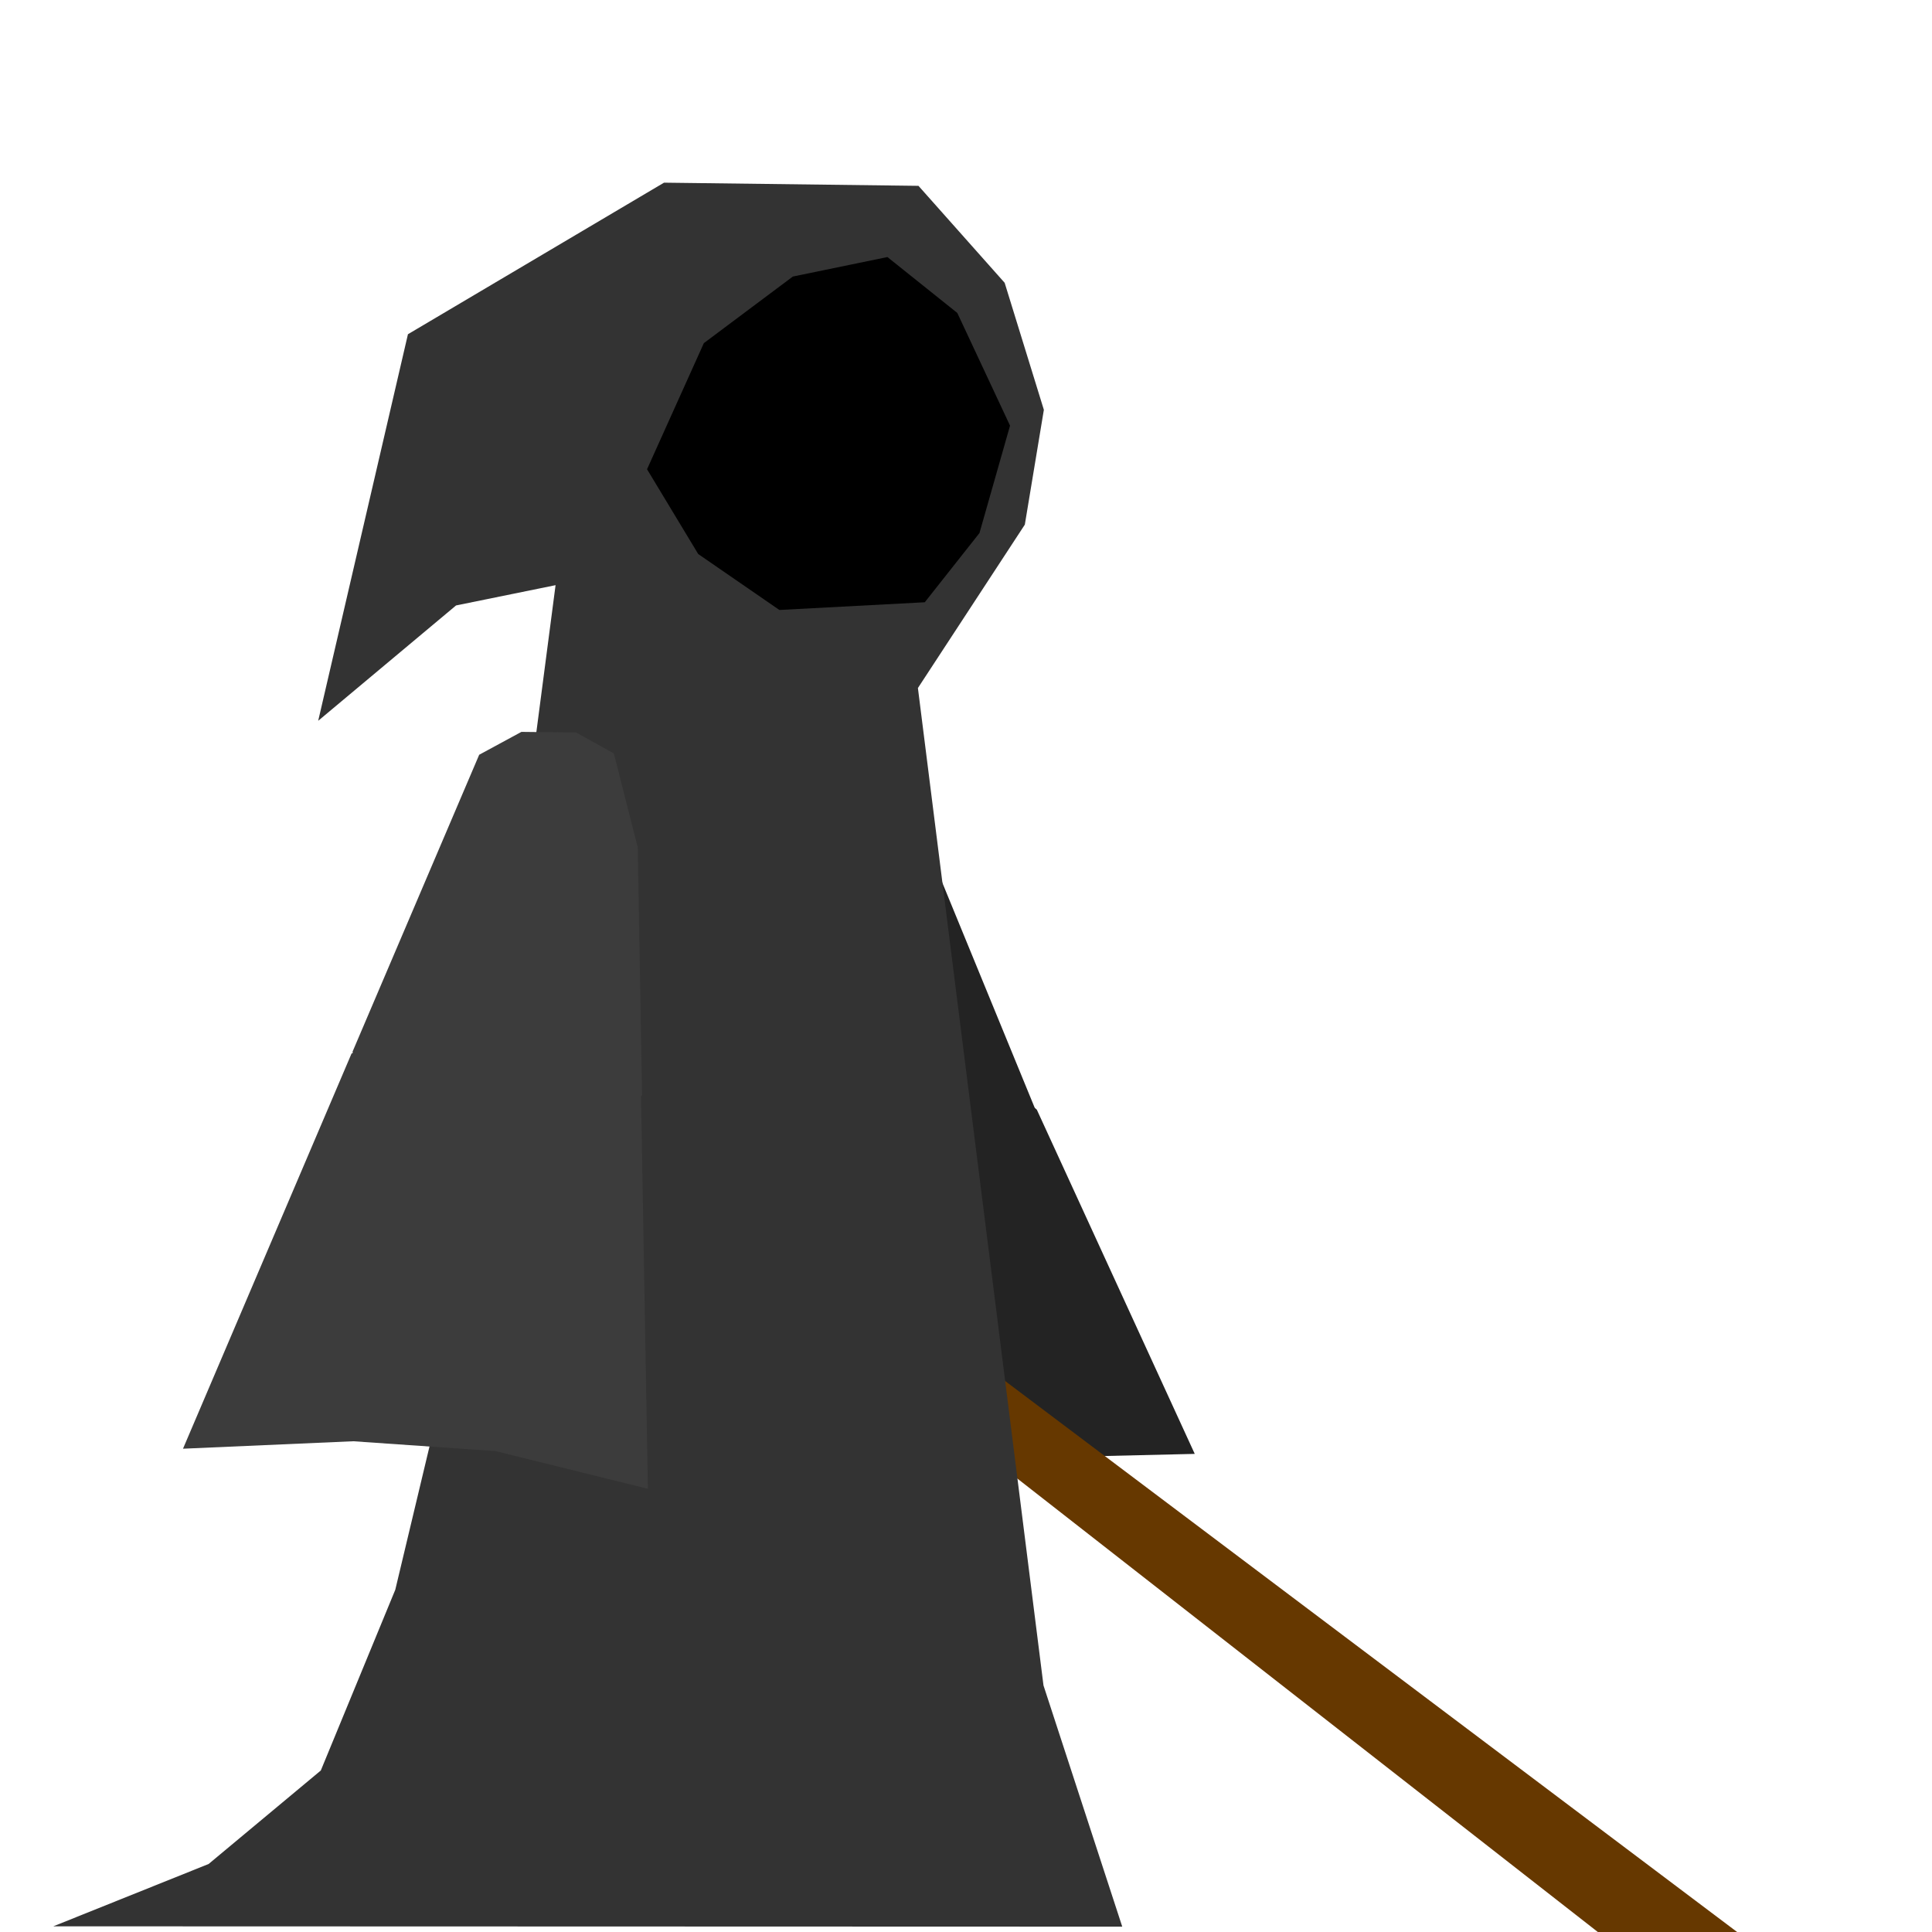
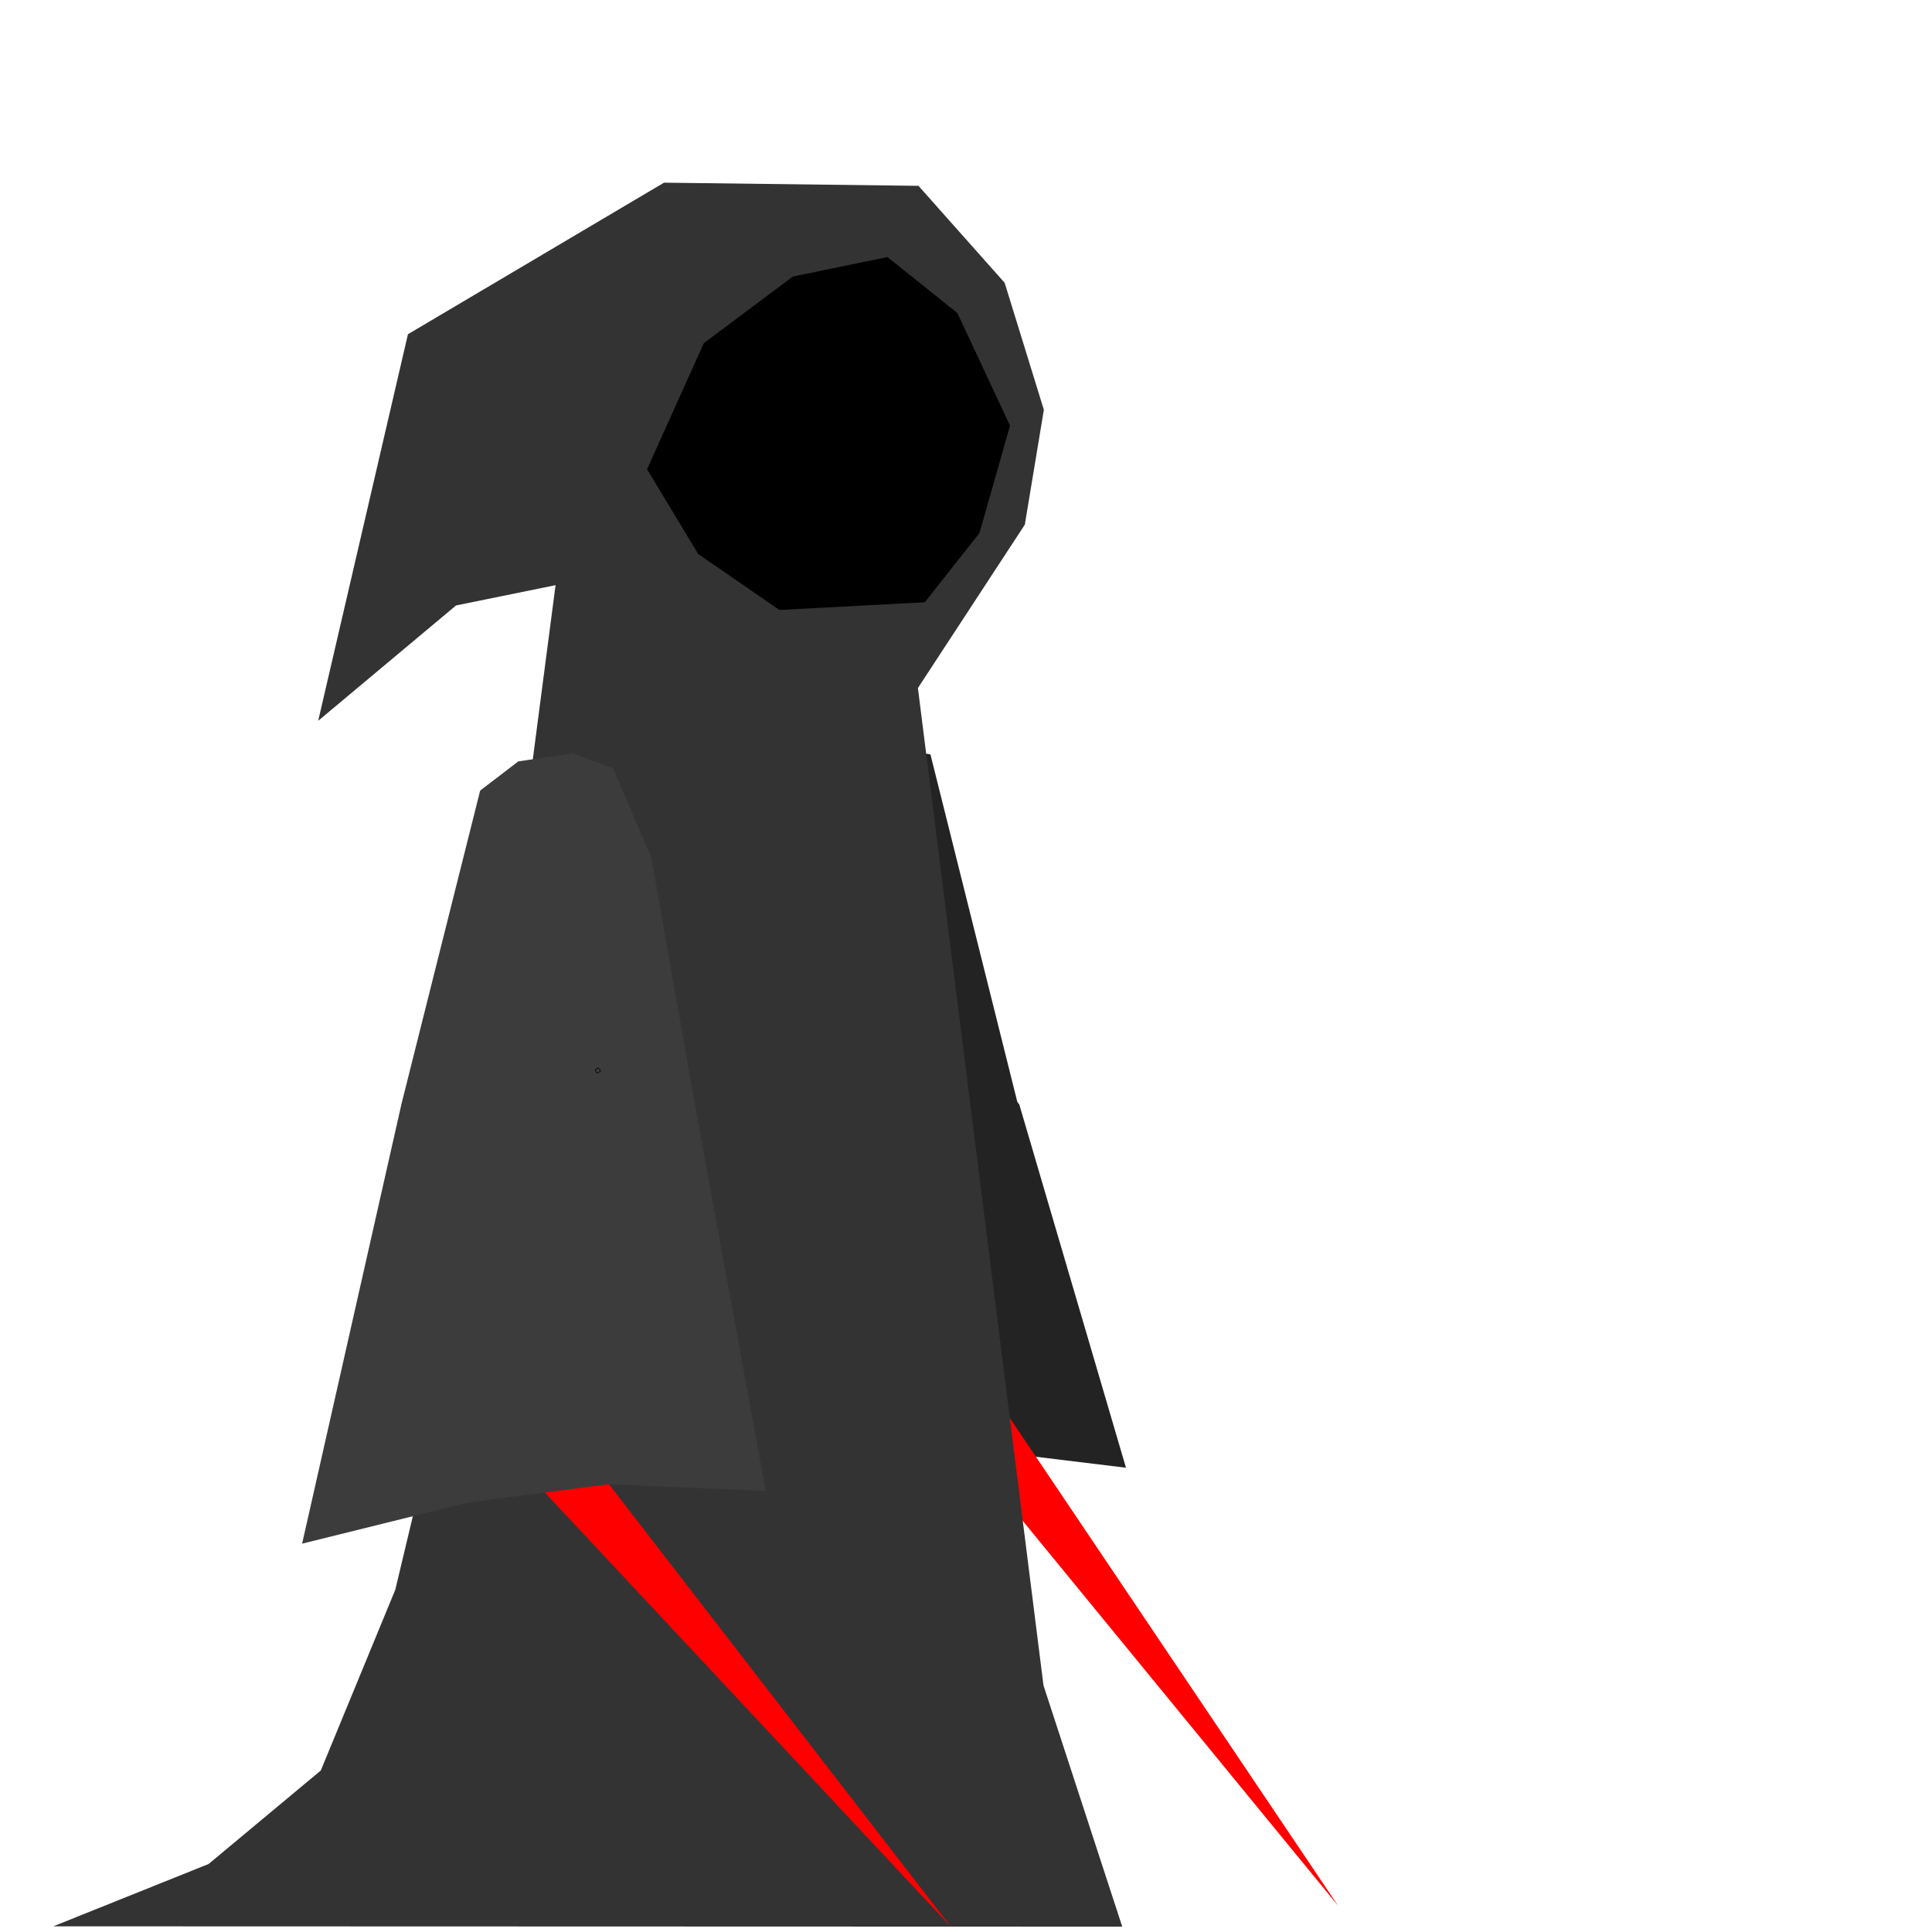
<svg xmlns="http://www.w3.org/2000/svg" id="svg10609" version="1.1" viewBox="0 0 100 100" height="100mm" width="100mm">
  <defs id="defs10606" />
  <g id="layer1">
-     <path style="fill:#232323;fill-opacity:1;stroke:none;stroke-width:1.137;stroke-opacity:1" d="m 46.511,40.174 7.314,17.819 -2.15,4.867 -9.118,1.809 -4.061,-4.475 1.048,-20.184 6.968,0.165" id="leftArm1">
+     <path style="fill:#232323;fill-opacity:1;stroke:none;stroke-width:1.137;stroke-opacity:1" d="m 48.16,39.049 4.672,18.686 -2.828,4.506 -9.284,0.478 -3.374,-5.013 3.942,-19.823 6.872,1.166" id="leftArm1">
      </path>
-     <path style="fill:#232323;fill-opacity:1;stroke:none;stroke-width:1.137;stroke-opacity:1" d="m 61.84,75.253 -23.607,0.553 0.237,-15.477 3.513,-6.466 6.852,-0.466 4.83,4.038 z" id="leftArm2">
+     <path style="fill:#232323;fill-opacity:1;stroke:none;stroke-width:1.137;stroke-opacity:1" d="m 58.28,75.969 -23.441,-2.852 2.463,-15.281 4.407,-5.893 6.848,0.525 4.199,4.691 z" id="leftArm2">
      </path>
-     <path style="fill:#663800;fill-opacity:1;stroke:none;stroke-width:1.137;stroke-opacity:1" d="m 31.014,55.664 68.969,51.916 -2.572,3.909 -69.032,-53.925 2.635,-1.899" id="snath">
+     <path style="fill:#ff0000;fill-opacity:1;stroke:none;stroke-width:1.137;stroke-opacity:1" d="M 50.362,70.562 69.263,98.645 47.482,72.062 50.362,70.562" id="weaponLeft">
      </path>
    <path style="fill:#333333;stroke:none;stroke-width:1.137;stroke-opacity:1" d="M 58.087,99.723 54.011,87.238 47.511,35.612 53.045,27.155 54.03,21.212 52.001,14.638 47.54,9.619 34.369,9.455 21.115,17.3 l -4.645,20.008 7.135,-5.97 5.151,-1.05 -4.983,38.123 -3.313,13.874 -3.855,9.355 -5.808,4.84 -8.038,3.226 55.329,0.017" id="body" />
-     <path style="fill:#a7a7a7;fill-opacity:1;stroke:none;stroke-width:1.137;stroke-opacity:1" d="m 92.742,105.866 -8.733,11.591 -18.945,11.049 14.829,-1.568 11.748,-7.801 6.103,-9.649 -5.003,-3.622" id="blade">
+     <path style="fill:#ff0000;fill-opacity:1;stroke:none;stroke-width:1.137;stroke-opacity:1" d="M 28.513,72.932 49.208,99.72 25.736,74.617 28.513,72.932" id="weaponRight">
      </path>
-     <path style="fill:#3c3c3c;fill-opacity:1;stroke:none;stroke-width:1.137;stroke-opacity:1" d="m 18.193,54.538 -8.721,20.447 8.812,-0.386 7.362,0.509 7.888,1.952 -0.354,-20.281 -9.252,-6.186" id="rightArm2">
+     <path style="fill:#3c3c3c;fill-opacity:1;stroke:none;stroke-width:1.137;stroke-opacity:1" d="m 20.783,57.131 -5.145,22.768 8.562,-2.121 7.317,-0.957 L 39.635,77.174 35.937,56.998 28.44,51.585" id="rightArm2">
      </path>
    <path style="fill:#000000;fill-opacity:1;stroke:none;stroke-width:1.137;stroke-opacity:1" d="m 41.039,14.313 -4.608,3.448 -2.94,6.527 2.648,4.388 4.202,2.896 7.525,-0.399 2.831,-3.583 1.582,-5.559 -2.729,-5.833 -3.617,-2.893 -4.895,1.009" id="face">
      </path>
-     <circle id="path732" style="fill:#000000;stroke:#000000;stroke-width:0.265" cx="61.08" cy="-6.026" r="0.006" transform="rotate(67.91159)" />
-     <path style="fill:#3c3c3c;fill-opacity:1;stroke:none;stroke-width:1.137;stroke-opacity:1" d="m 24.802,39.068 -6.557,15.373 2.965,6.128 8.759,1.169 3.264,-5.057 -0.224,-12.828 -1.238,-4.856 -1.953,-1.084 -2.83,-0.031 -2.187,1.185" id="rightArm1">
+     <path style="fill:#3c3c3c;fill-opacity:1;stroke:none;stroke-width:1.137;stroke-opacity:1" d="m 24.853,40.921 -4.07,16.21 3.887,5.589 8.834,-0.216 2.433,-5.506 -2.228,-12.635 -1.982,-4.602 -2.099,-0.765 -2.8,0.413 -1.975,1.512" id="rightArm1">
      </path>
+     <circle id="path732" style="fill:#000000;stroke:#000000;stroke-width:0.265" cx="63.43" cy="2.114" r="0.006" transform="rotate(58.909)" />
  </g>
</svg>
